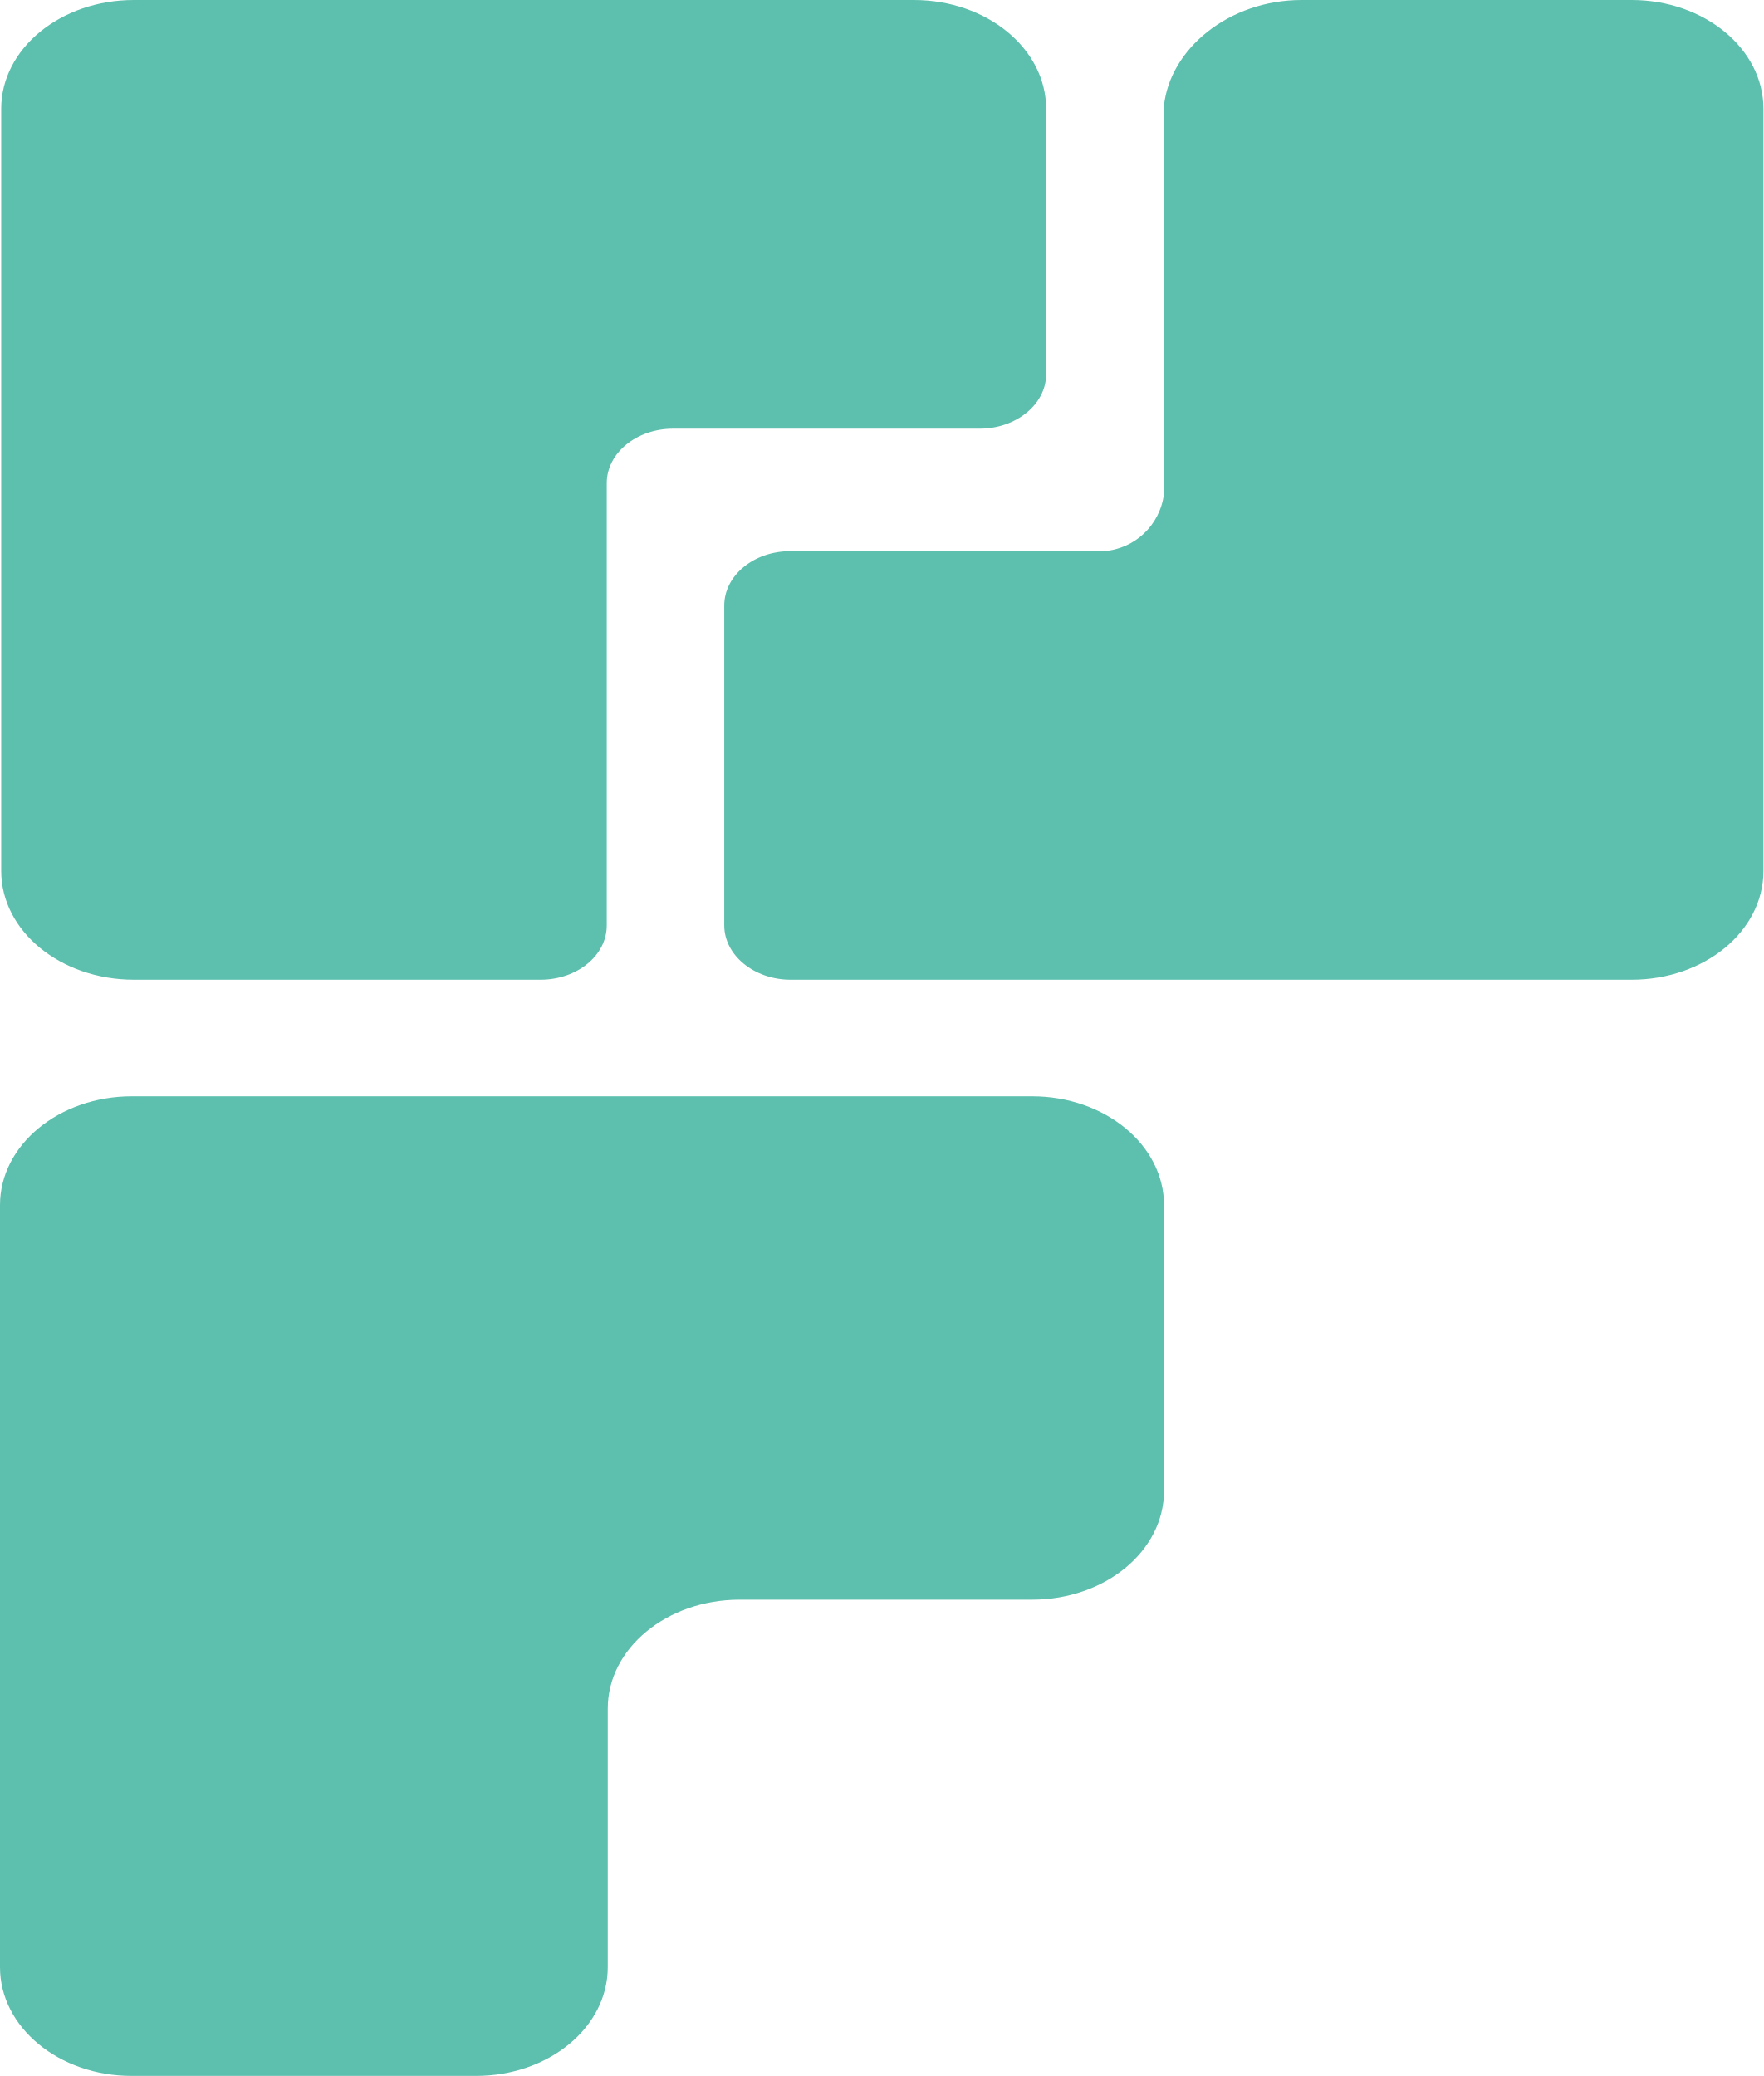
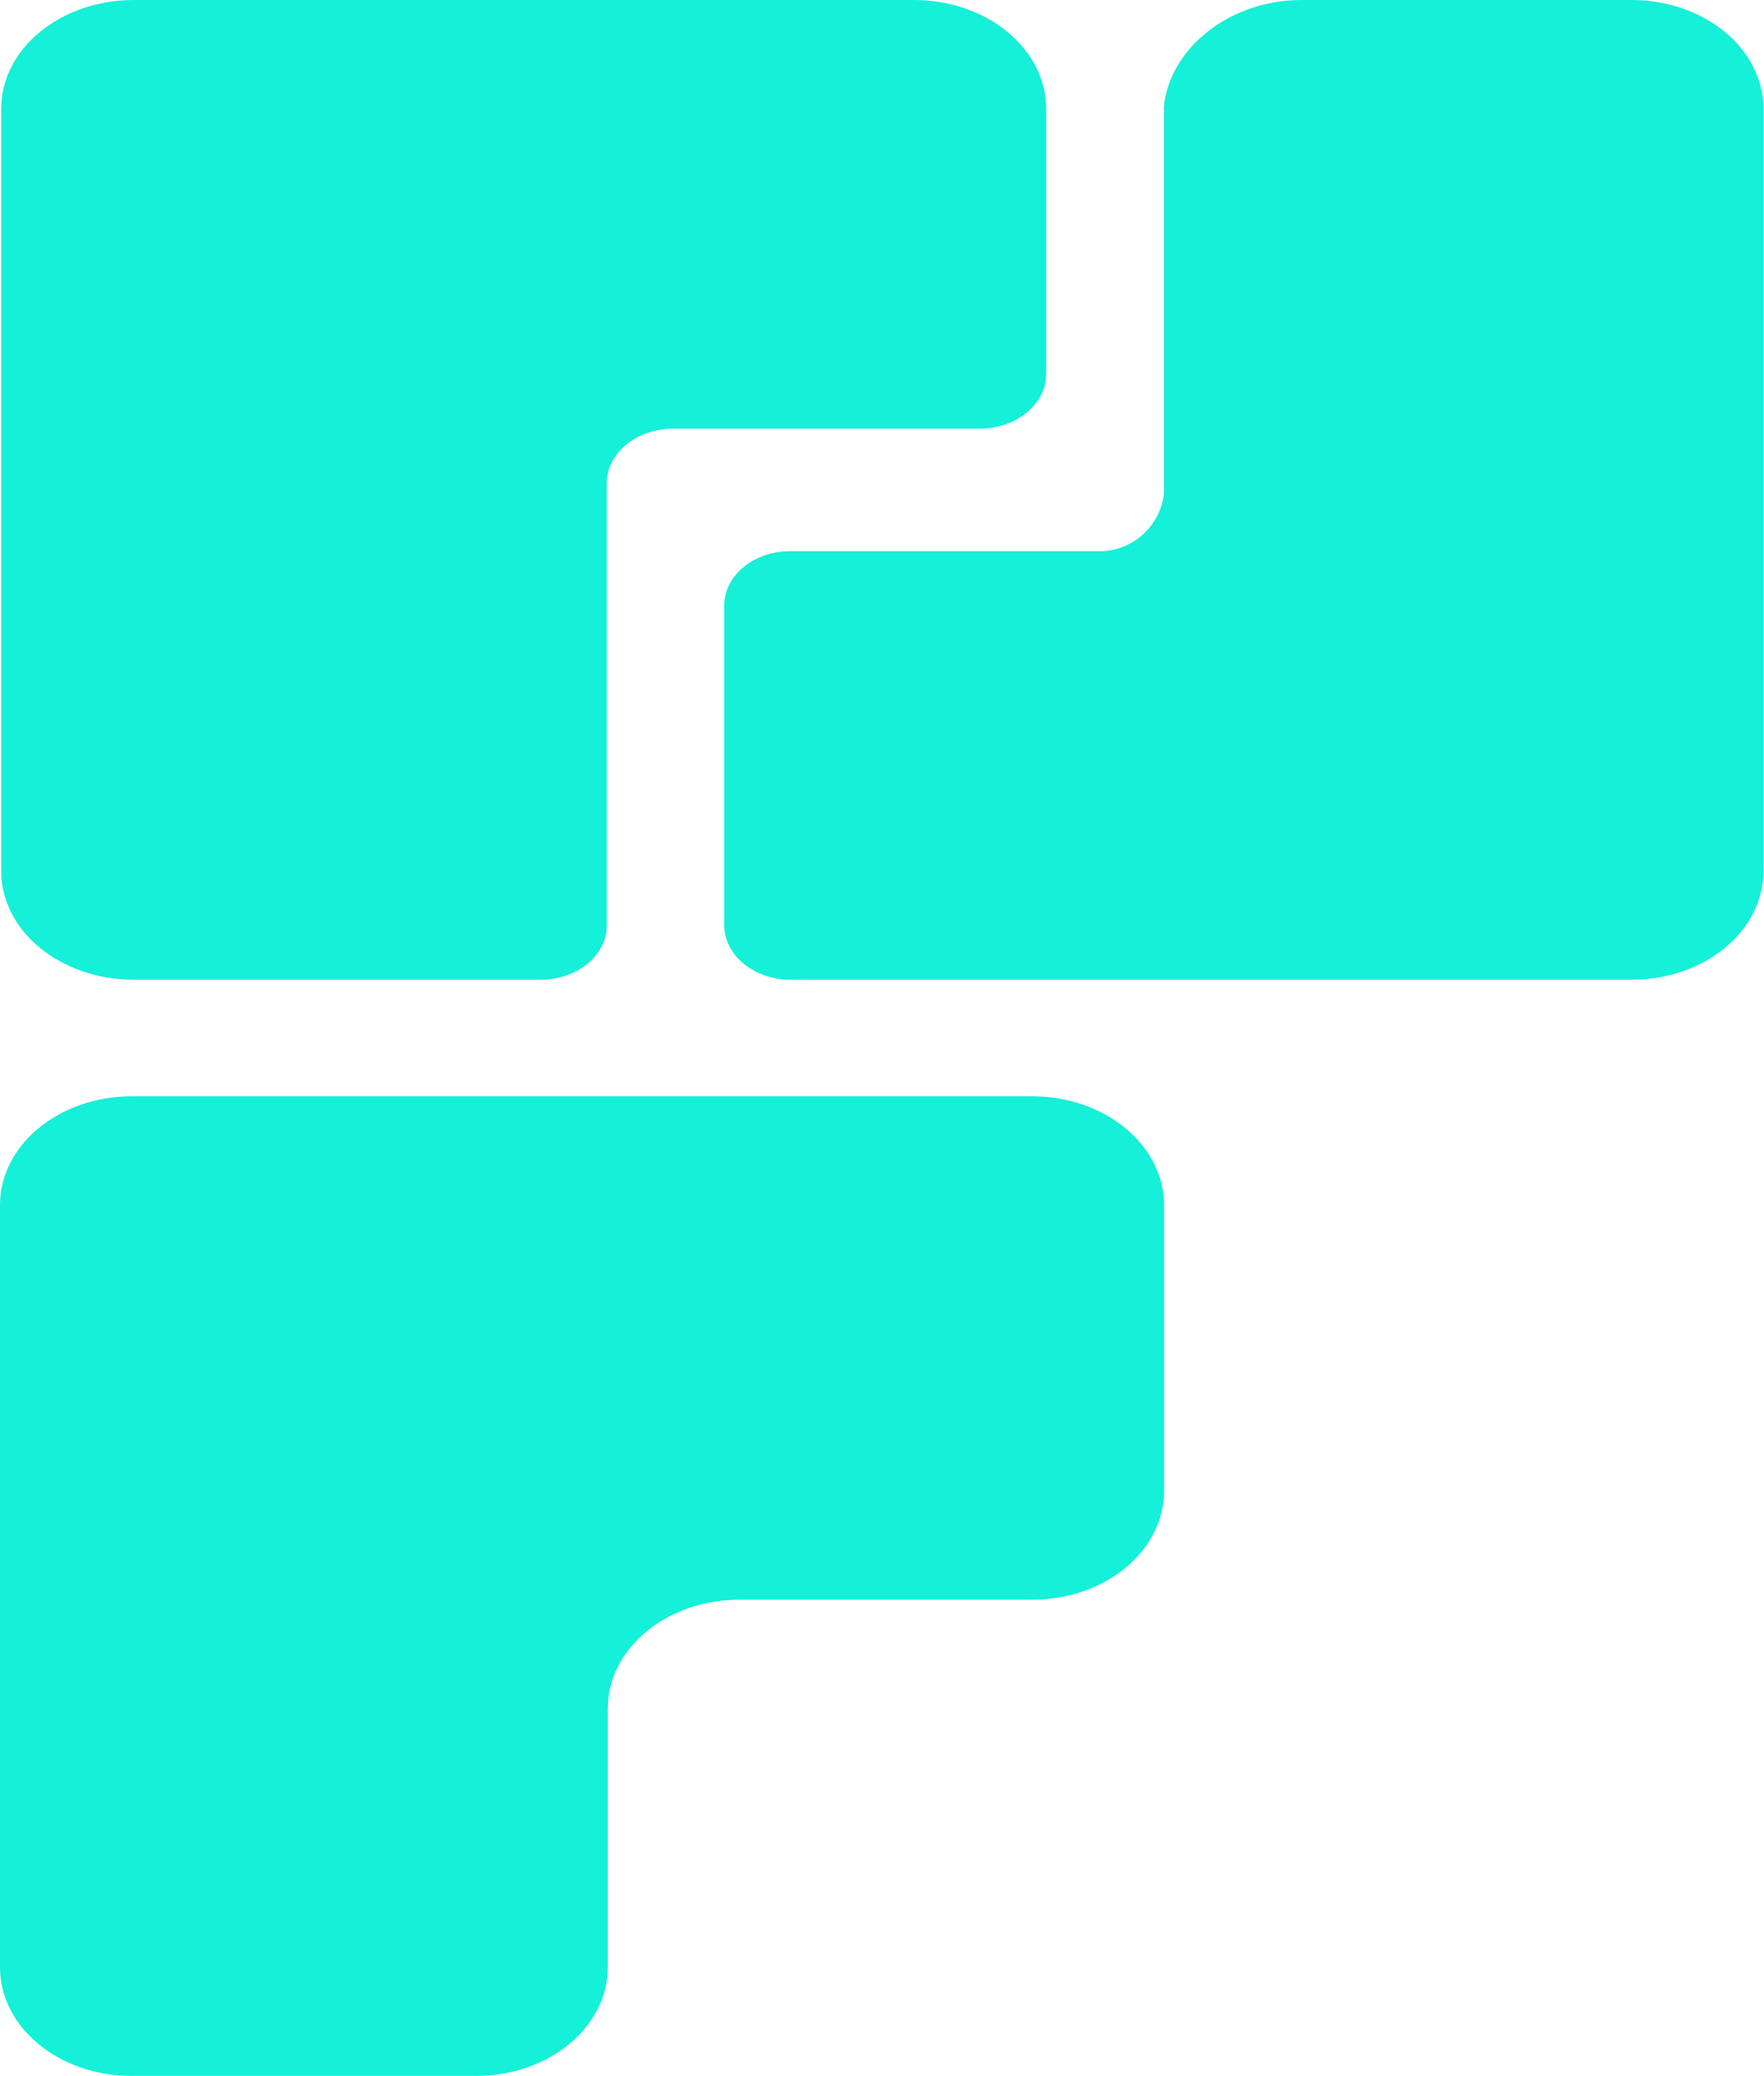
<svg xmlns="http://www.w3.org/2000/svg" viewBox="0 0 175.31 206.41">
  <defs>
-     <style>.cls-1{fill:#5dc0ae;}</style>
+     <style>.cls-1{fill:#15f0d8;}</style>
  </defs>
  <g id="Layer_2" data-name="Layer 2">
    <g id="Layer_1-2" data-name="Layer 1">
      <path class="cls-1" d="M53.73,97.41H13.32C6,97.41.12,92.57.12,86.59V10.82C.12,4.85,6,0,13.32,0H90.84C98.13,0,104,4.85,104,10.82V37.21c0,3-3,5.41-6.6,5.41H66.92c-3.64,0-6.6,2.42-6.6,5.41V92C60.33,95,57.37,97.41,53.73,97.41Z" />
      <path class="cls-1" d="M115.72,119.82v28.41c0,6-5.87,10.82-13.11,10.82H73.53c-7.24,0-13.11,4.85-13.11,10.82v25.71c0,6-5.87,10.82-13.11,10.82H13.11C5.87,206.41,0,201.57,0,195.59V119.82c0-6,5.9-10.82,13.11-10.82h89.49C109.85,109,115.72,113.85,115.72,119.82Z" />
      <path class="cls-1" d="M175.31,10.82V86.59c0,6-5.87,10.82-13.11,10.82H78.59C75,97.41,72,95,72,92V60.21c0-3,2.94-5.41,6.56-5.41h31.15a6.49,6.49,0,0,0,6-5.67V10.56C116.3,4.85,122.17,0,129.41,0H162.2C169.44,0,175.31,4.85,175.31,10.82Z" />
    </g>
  </g>
</svg>
